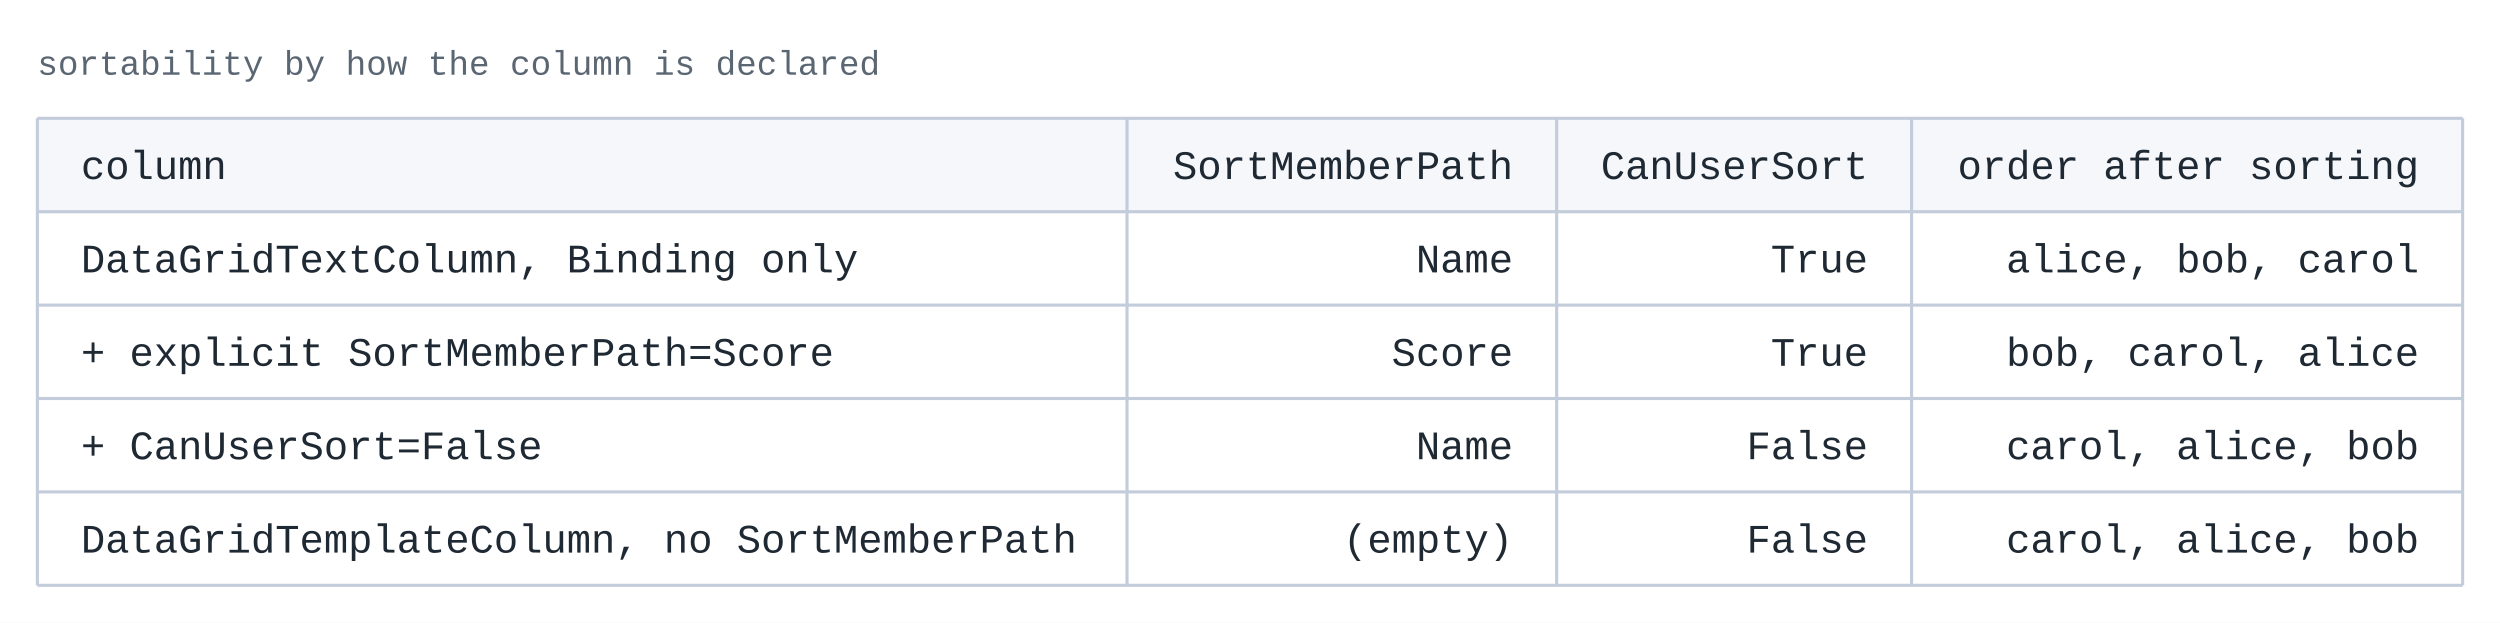
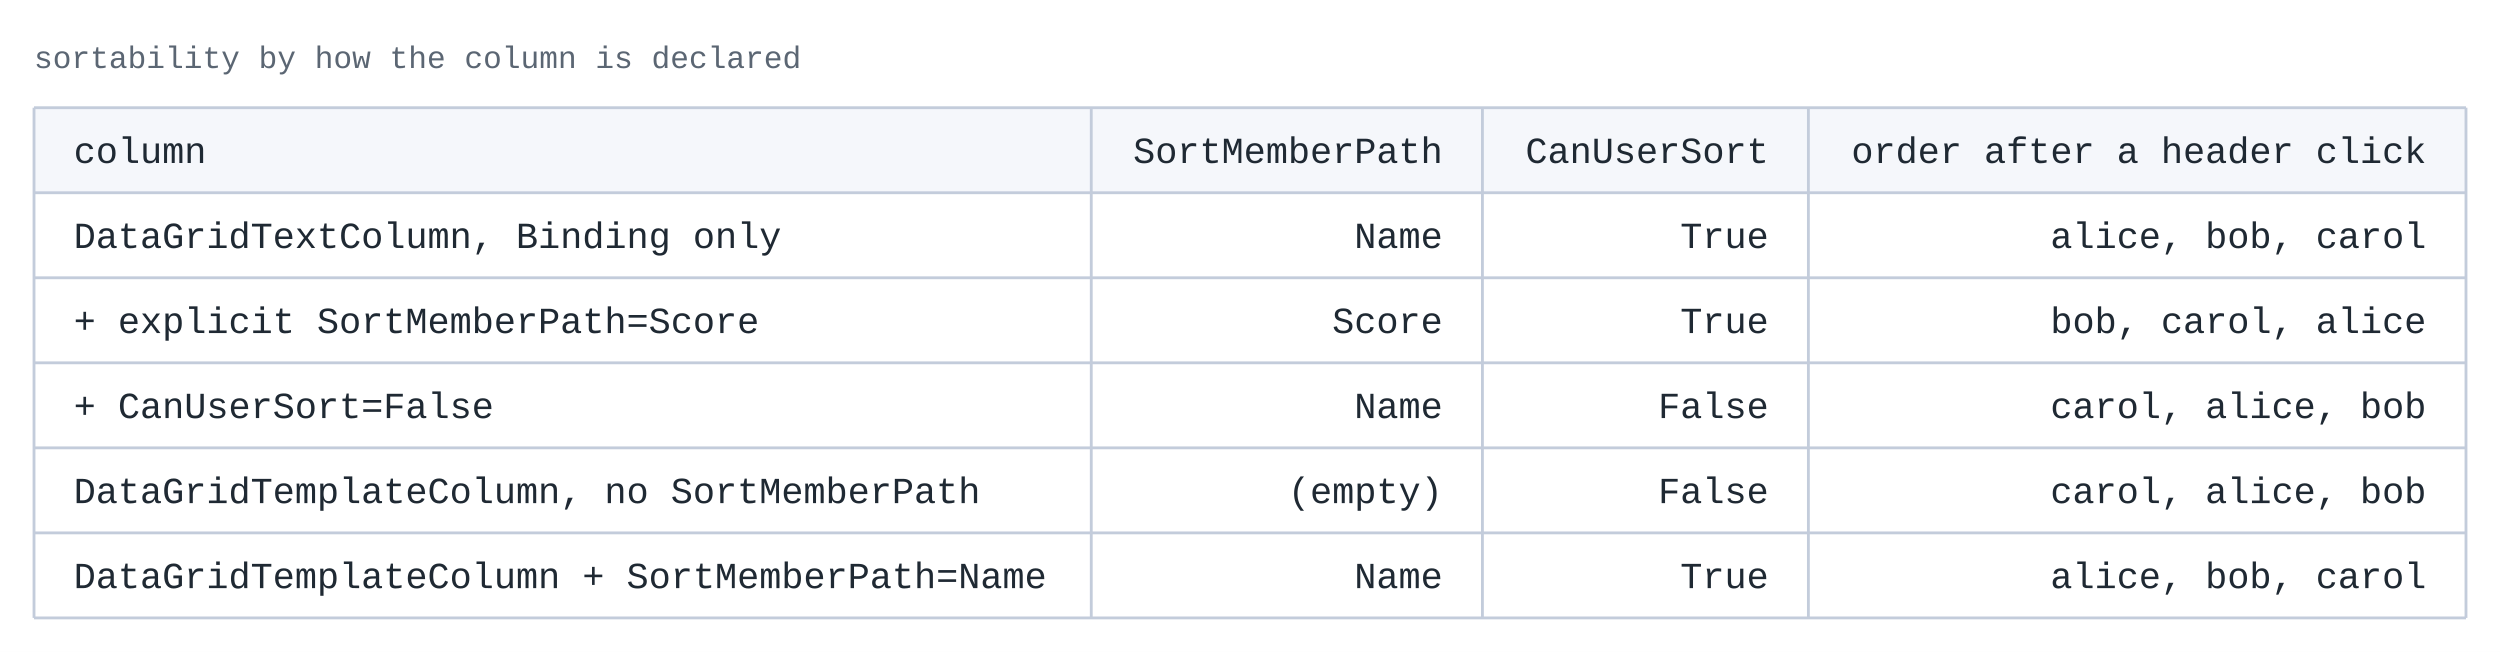
- <svg xmlns="http://www.w3.org/2000/svg" viewBox="0 0 803 200" width="803" height="200" role="img">
+ <svg xmlns="http://www.w3.org/2000/svg" viewBox="0 0 882 230" width="882" height="230" role="img">
  <defs>
    <style>
      .bg { fill: #ffffff; }
      .head { fill: #f5f7fb; }
      .line { stroke: #c3ccdb; stroke-width: 1; }
      .cell { font-family: Consolas, "Courier New", monospace; font-size: 13px; fill: #1f2933; }
      .title { font-family: Consolas, "Courier New", monospace; font-size: 11px; fill: #5b6673; }
    </style>
  </defs>
-   <rect class="bg" x="0" y="0" width="803" height="200" />
+   <rect class="bg" x="0" y="0" width="882" height="230" />
  <text class="title" x="12" y="24">sortability by how the column is declared</text>
-   <rect class="head" x="12" y="38" width="779" height="30" />
+   <rect class="head" x="12" y="38" width="858" height="30" />
  <text class="cell" x="26" y="57.5">column</text>
-   <text class="cell" x="486" y="57.5" text-anchor="end">SortMemberPath</text>
-   <text class="cell" x="600" y="57.5" text-anchor="end">CanUserSort</text>
-   <text class="cell" x="777" y="57.5" text-anchor="end">order after sorting</text>
+   <text class="cell" x="509" y="57.5" text-anchor="end">SortMemberPath</text>
+   <text class="cell" x="624" y="57.5" text-anchor="end">CanUserSort</text>
+   <text class="cell" x="856" y="57.5" text-anchor="end">order after a header click</text>
  <text class="cell" x="26" y="87.5">DataGridTextColumn, Binding only</text>
-   <text class="cell" x="486" y="87.5" text-anchor="end">Name</text>
-   <text class="cell" x="600" y="87.5" text-anchor="end">True</text>
-   <text class="cell" x="777" y="87.5" text-anchor="end">alice, bob, carol</text>
+   <text class="cell" x="509" y="87.5" text-anchor="end">Name</text>
+   <text class="cell" x="624" y="87.5" text-anchor="end">True</text>
+   <text class="cell" x="856" y="87.5" text-anchor="end">alice, bob, carol</text>
  <text class="cell" x="26" y="117.5">+ explicit SortMemberPath=Score</text>
-   <text class="cell" x="486" y="117.5" text-anchor="end">Score</text>
-   <text class="cell" x="600" y="117.5" text-anchor="end">True</text>
-   <text class="cell" x="777" y="117.5" text-anchor="end">bob, carol, alice</text>
+   <text class="cell" x="509" y="117.5" text-anchor="end">Score</text>
+   <text class="cell" x="624" y="117.5" text-anchor="end">True</text>
+   <text class="cell" x="856" y="117.5" text-anchor="end">bob, carol, alice</text>
  <text class="cell" x="26" y="147.5">+ CanUserSort=False</text>
-   <text class="cell" x="486" y="147.5" text-anchor="end">Name</text>
-   <text class="cell" x="600" y="147.5" text-anchor="end">False</text>
-   <text class="cell" x="777" y="147.5" text-anchor="end">carol, alice, bob</text>
+   <text class="cell" x="509" y="147.5" text-anchor="end">Name</text>
+   <text class="cell" x="624" y="147.5" text-anchor="end">False</text>
+   <text class="cell" x="856" y="147.5" text-anchor="end">carol, alice, bob</text>
  <text class="cell" x="26" y="177.5">DataGridTemplateColumn, no SortMemberPath</text>
-   <text class="cell" x="486" y="177.5" text-anchor="end">(empty)</text>
-   <text class="cell" x="600" y="177.5" text-anchor="end">False</text>
-   <text class="cell" x="777" y="177.5" text-anchor="end">carol, alice, bob</text>
-   <line class="line" x1="12" y1="38" x2="791" y2="38" />
-   <line class="line" x1="12" y1="68" x2="791" y2="68" />
-   <line class="line" x1="12" y1="98" x2="791" y2="98" />
-   <line class="line" x1="12" y1="128" x2="791" y2="128" />
-   <line class="line" x1="12" y1="158" x2="791" y2="158" />
-   <line class="line" x1="12" y1="188" x2="791" y2="188" />
-   <line class="line" x1="12" y1="38" x2="12" y2="188" />
-   <line class="line" x1="362" y1="38" x2="362" y2="188" />
-   <line class="line" x1="500" y1="38" x2="500" y2="188" />
-   <line class="line" x1="614" y1="38" x2="614" y2="188" />
-   <line class="line" x1="791" y1="38" x2="791" y2="188" />
+   <text class="cell" x="509" y="177.5" text-anchor="end">(empty)</text>
+   <text class="cell" x="624" y="177.5" text-anchor="end">False</text>
+   <text class="cell" x="856" y="177.5" text-anchor="end">carol, alice, bob</text>
+   <text class="cell" x="26" y="207.5">DataGridTemplateColumn + SortMemberPath=Name</text>
+   <text class="cell" x="509" y="207.5" text-anchor="end">Name</text>
+   <text class="cell" x="624" y="207.5" text-anchor="end">True</text>
+   <text class="cell" x="856" y="207.5" text-anchor="end">alice, bob, carol</text>
+   <line class="line" x1="12" y1="38" x2="870" y2="38" />
+   <line class="line" x1="12" y1="68" x2="870" y2="68" />
+   <line class="line" x1="12" y1="98" x2="870" y2="98" />
+   <line class="line" x1="12" y1="128" x2="870" y2="128" />
+   <line class="line" x1="12" y1="158" x2="870" y2="158" />
+   <line class="line" x1="12" y1="188" x2="870" y2="188" />
+   <line class="line" x1="12" y1="218" x2="870" y2="218" />
+   <line class="line" x1="12" y1="38" x2="12" y2="218" />
+   <line class="line" x1="385" y1="38" x2="385" y2="218" />
+   <line class="line" x1="523" y1="38" x2="523" y2="218" />
+   <line class="line" x1="638" y1="38" x2="638" y2="218" />
+   <line class="line" x1="870" y1="38" x2="870" y2="218" />
</svg>
